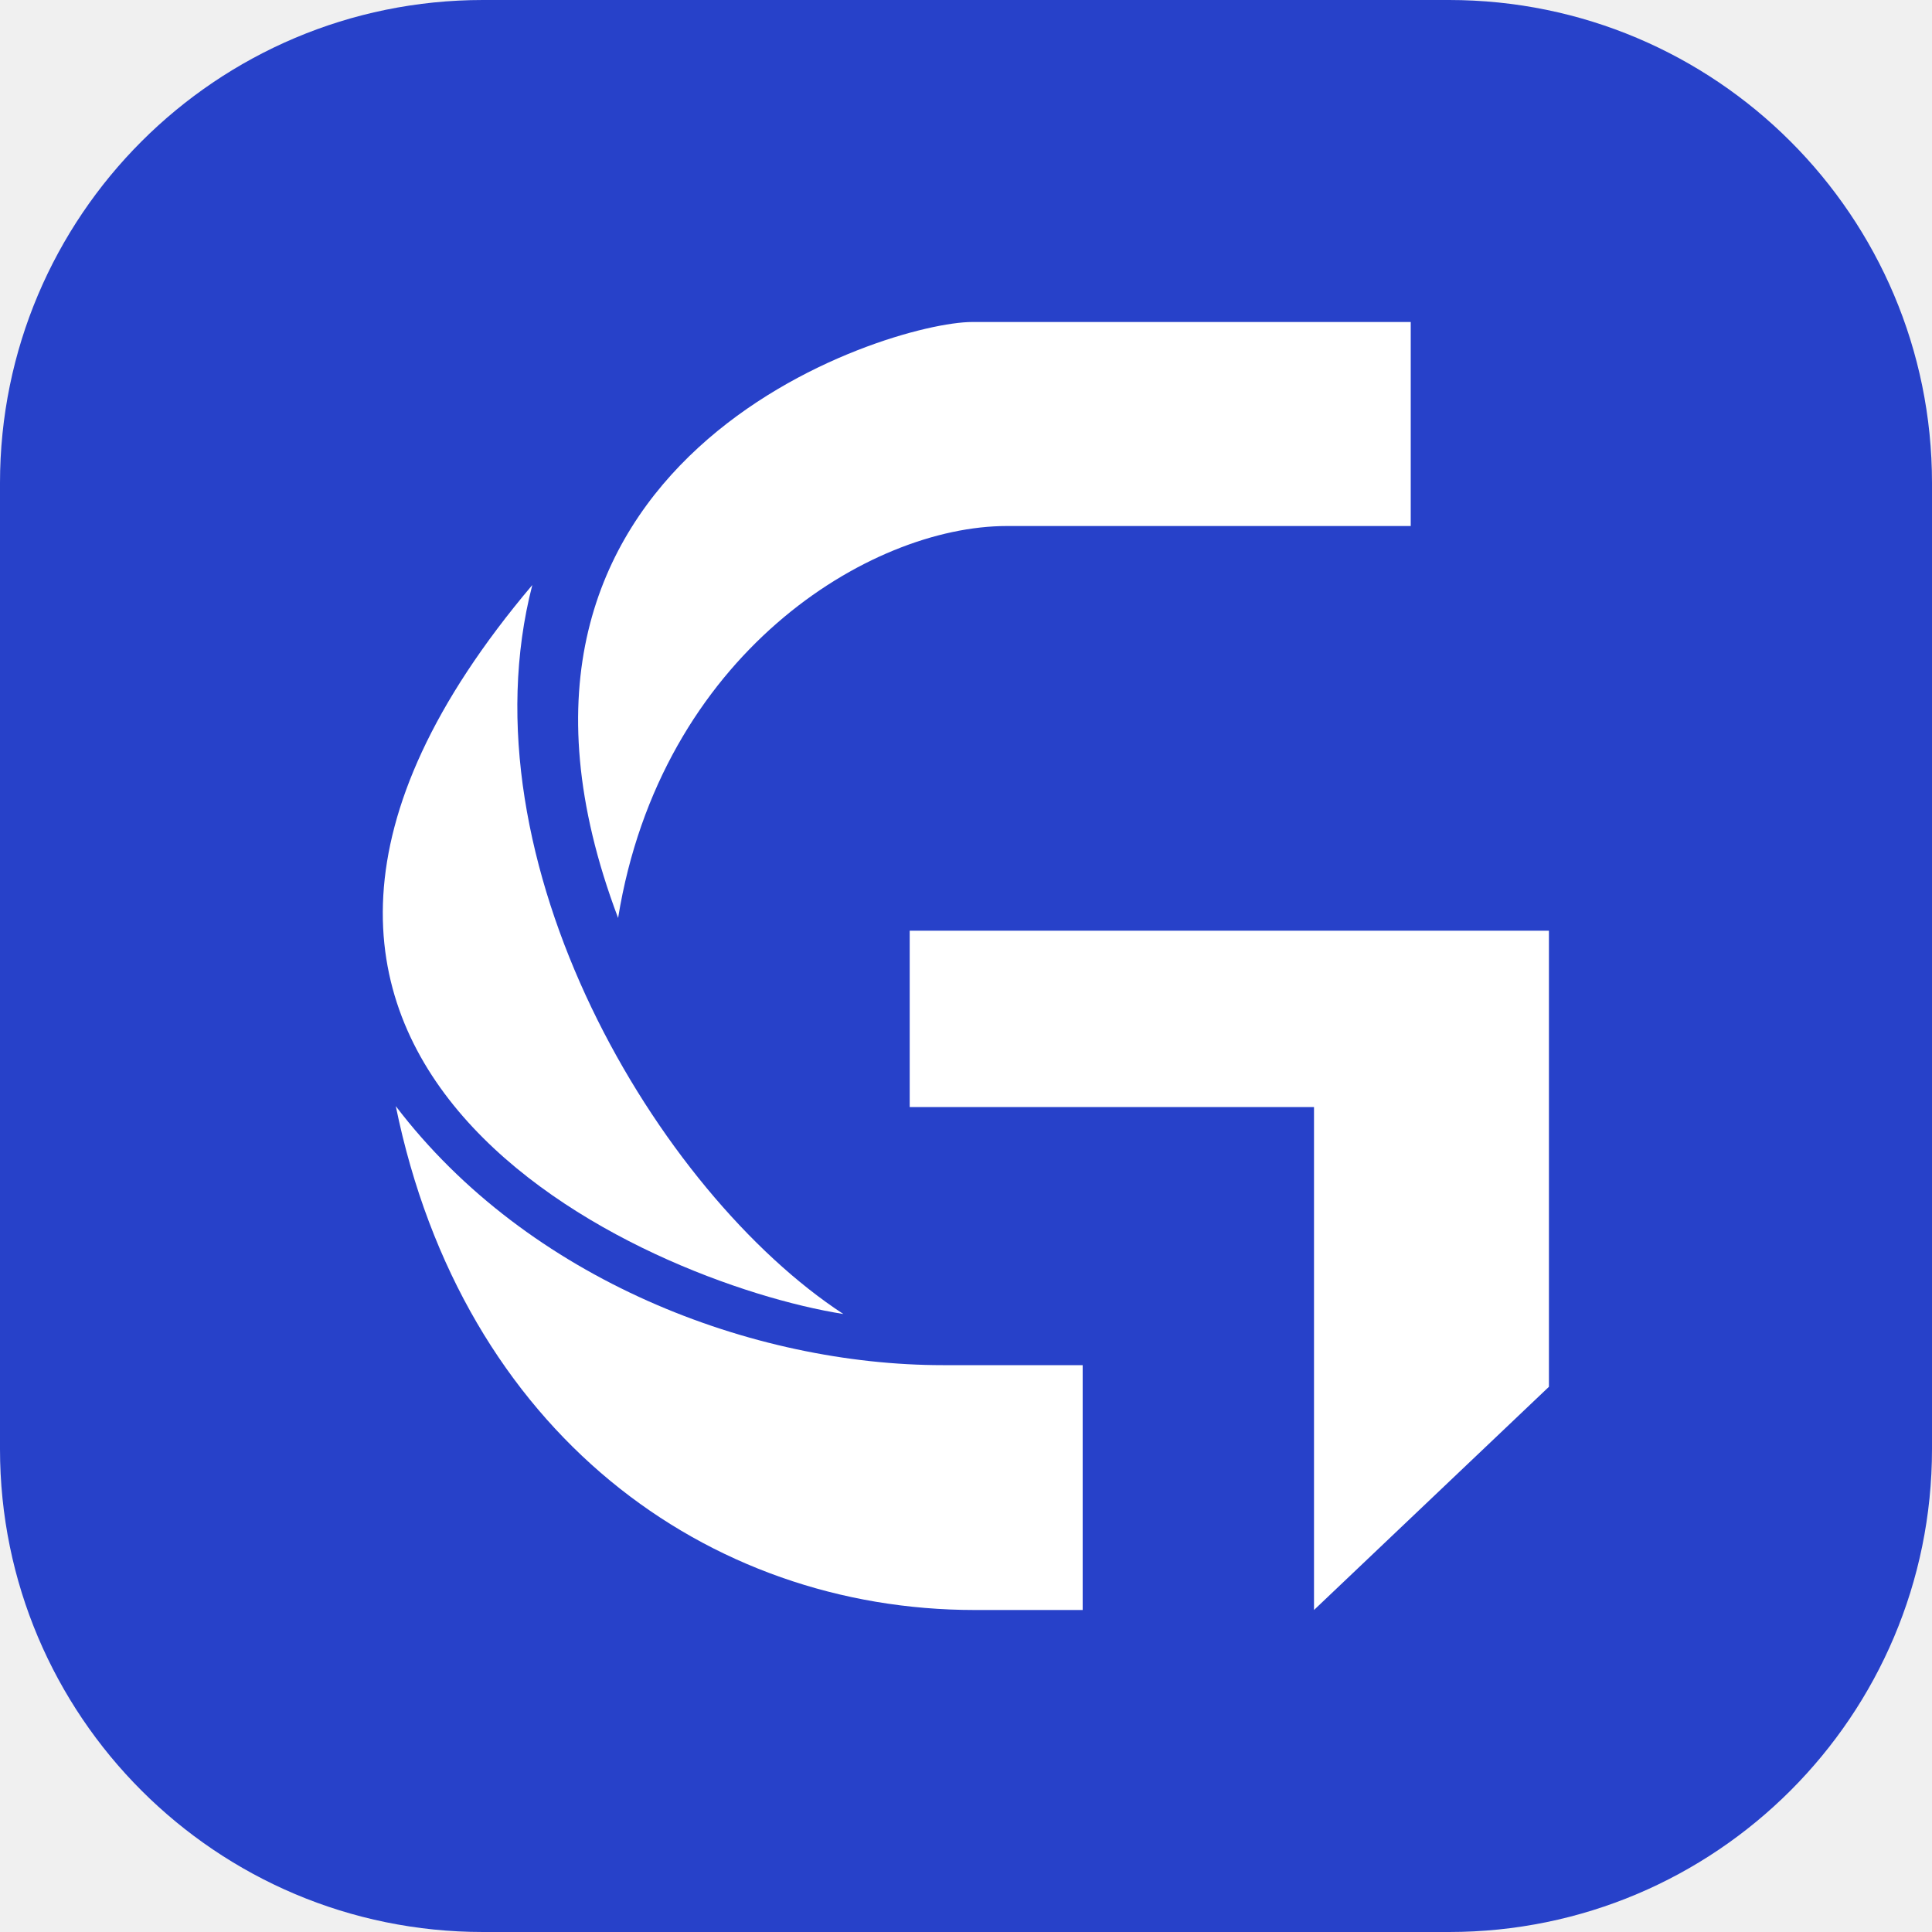
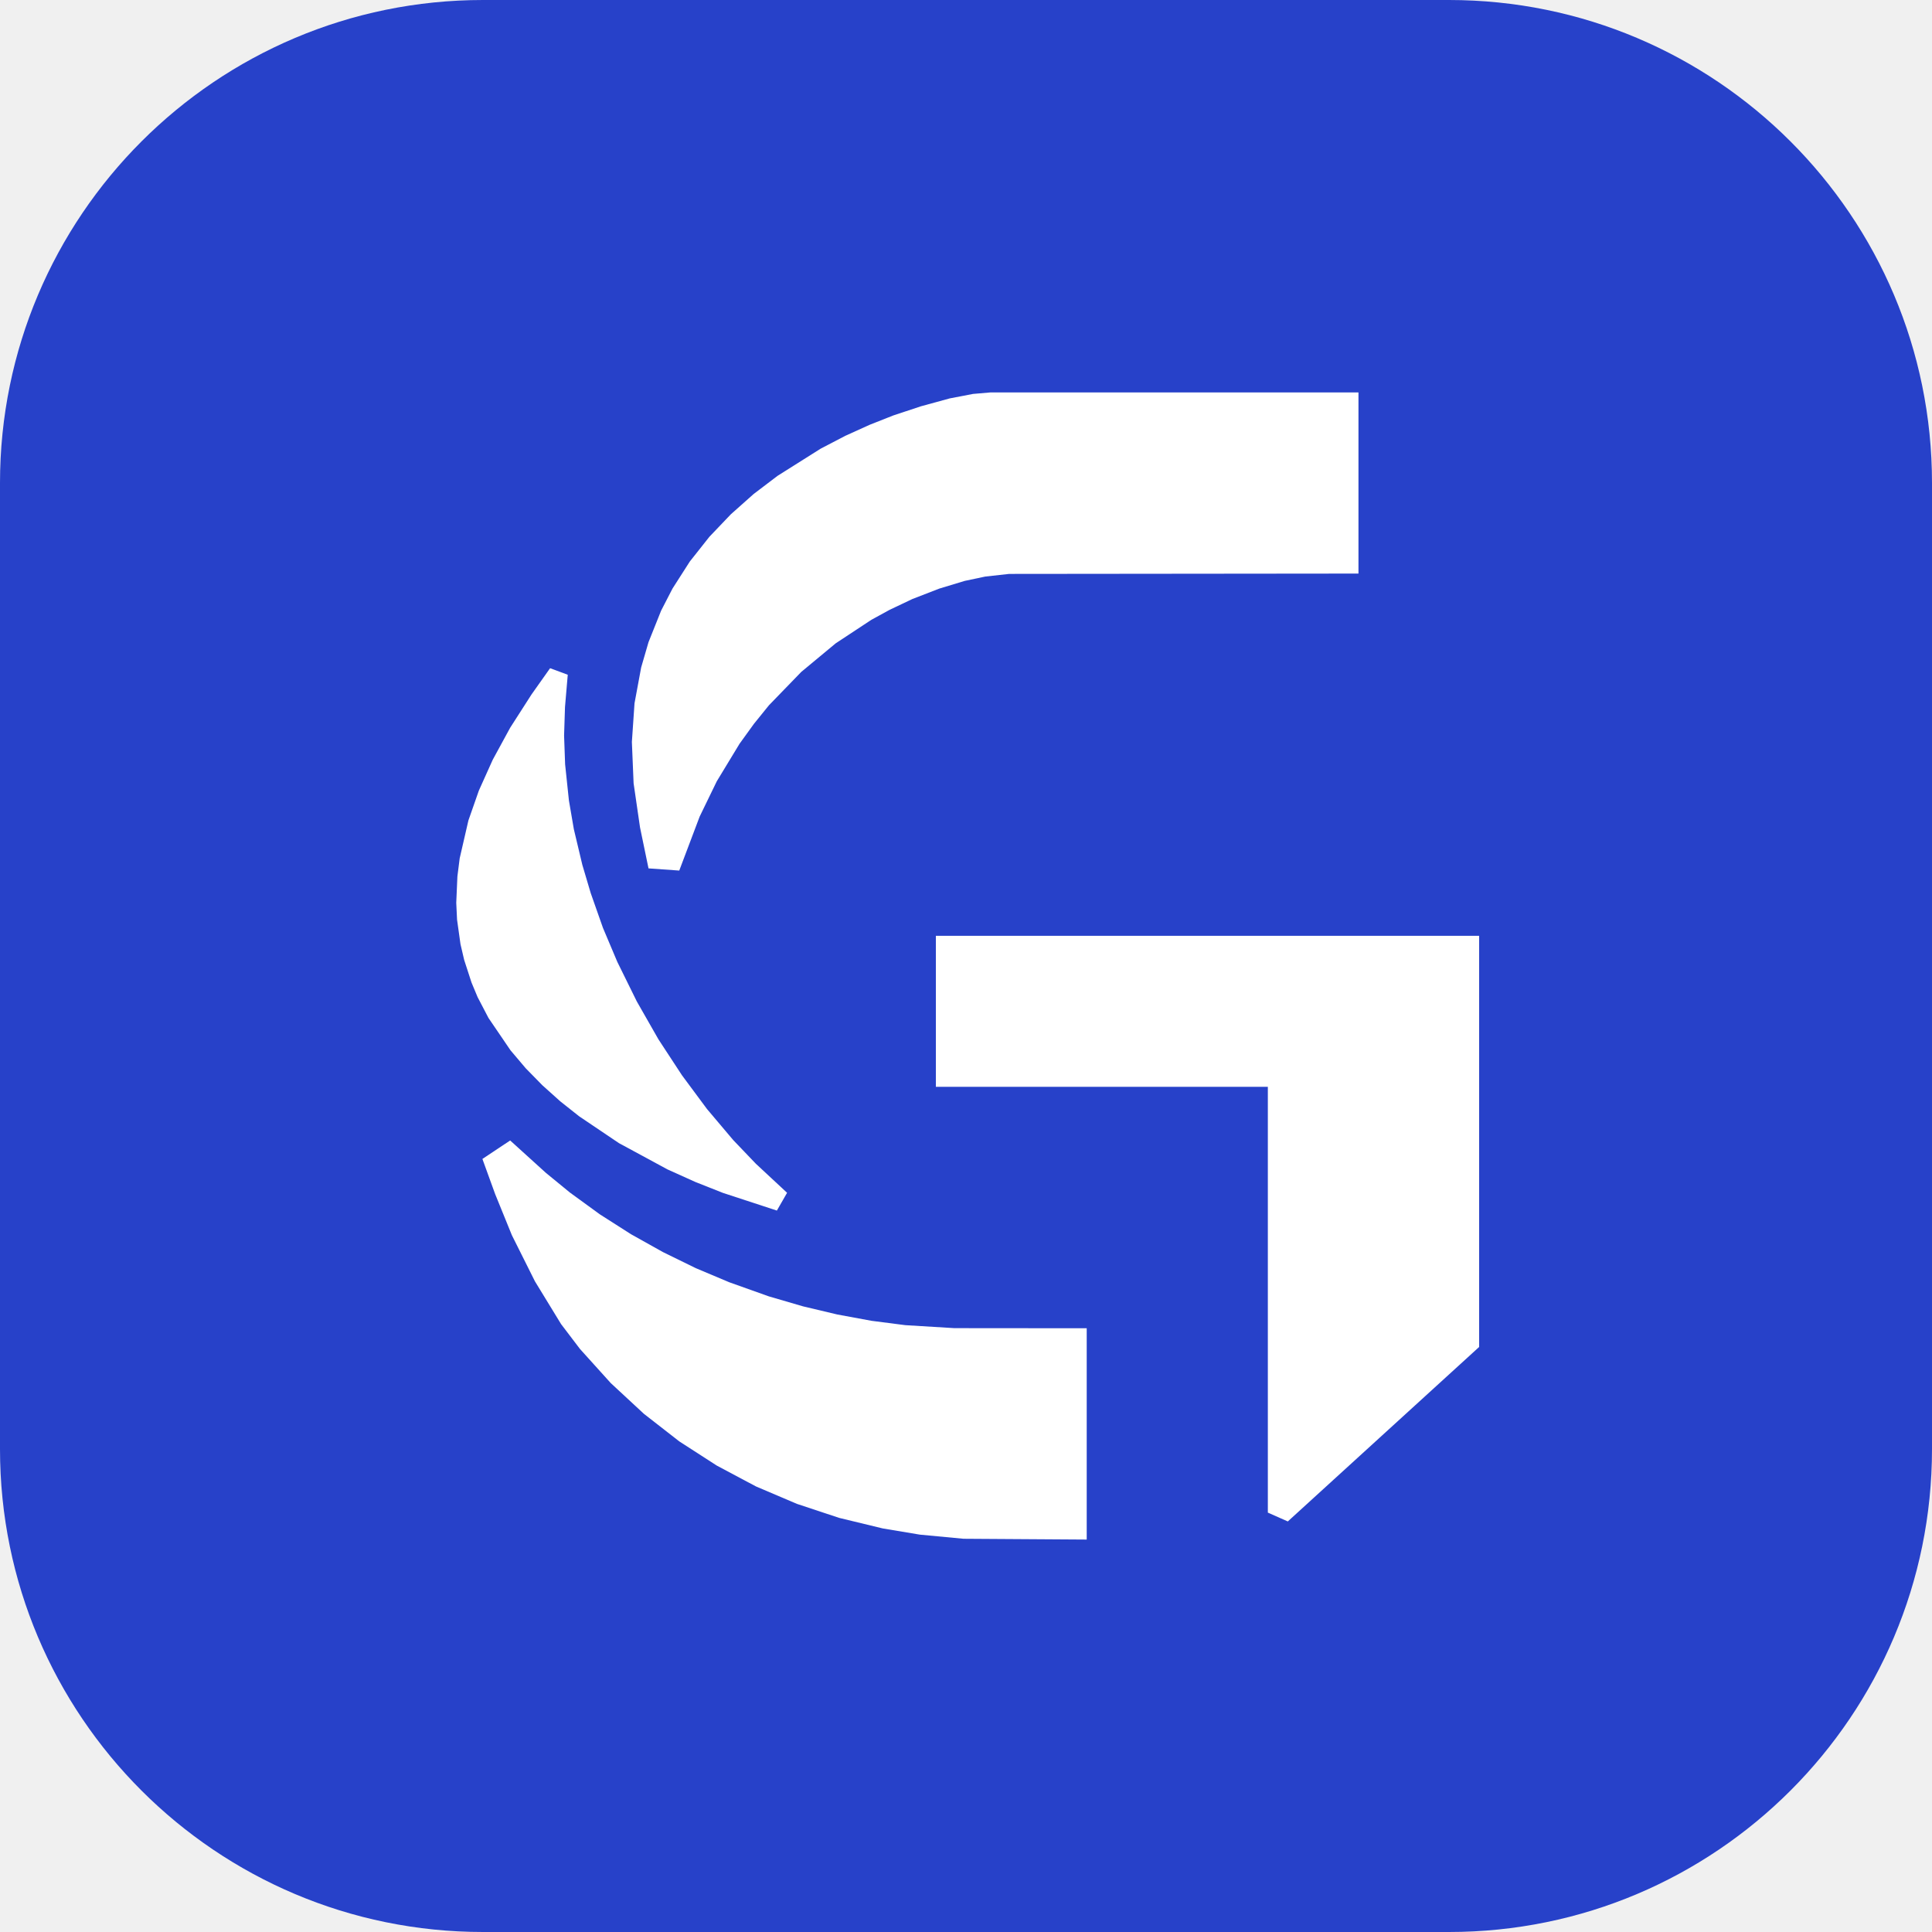
- <svg xmlns="http://www.w3.org/2000/svg" viewBox="0 0 48 48" width="192" height="192" role="img" aria-label="Icoon Groos Personeelsdiensten">
-   <rect id="tile" width="48" height="48" rx="12" fill="#2741C9" />
-   <g id="mark" transform="translate(9.51 8) scale(0.32)">
-     <path id="mark-g" fill="#FFFFFF" d="M18.27 46.27C4.78 10.57 39.22 0 45.76 0H79.81V15.84H48.45C37.76 15.84 21.58 25.83 18.27 46.27ZM1.01 60.88C11.3 74.4 28.75 80.99 43.49 80.99H54.34V100H45.96C25.23 100 6.21 86.29 1.01 60.88ZM40.91 47.26H90.54V82.67L72.3 100V60.95H40.91Z" />
-     <path id="mark-crescent" fill="#FFFFFF" d="M11.61 20.42C6.07 41.87 21.35 67.6 35.76 77.02C20.47 74.6 -19.66 57.39 11.61 20.42Z" />
+ <svg xmlns="http://www.w3.org/2000/svg" viewBox="0 0 64 64" width="256" height="256" shape-rendering="geometricPrecision" role="img" aria-label="Icoon Groos Personeelsdiensten">
+   <rect id="tile" width="64" height="64" rx="16" fill="#2741C9" />
+   <g id="mark" transform="translate(15 13) scale(0.38)">
+     <path id="mark-g" fill="#FFFFFF" d="M19.74 41.68L21.52 36.97L23.01 33.9L25 30.62L26.25 28.89L27.56 27.27L30.38 24.36L33.38 21.87L36.49 19.82L38.08 18.95L40.06 18.01L42.41 17.1L44.62 16.43L46.42 16.05L48.5 15.82L78.95 15.79L78.95 0L46.86 0L45.35 0.13L43.32 0.52L40.8 1.21L38.39 2.01L36.34 2.82L34.22 3.78L32.07 4.9L28.31 7.27L26.23 8.85L24.24 10.62L22.37 12.58L20.66 14.74L19.15 17.1L18.16 19.02L17.06 21.77L16.42 23.97L15.84 27.1L15.61 30.47L15.76 34.07L16.32 37.92L17.06 41.49ZM71.05 60.53L71.05 97.65L72.79 98.42L89.47 83.21L89.47 47.37L42.11 47.37L42.11 60.53ZM3.69 69.88L5.15 73.47L7.16 77.49L9.44 81.22L11.09 83.39L13.77 86.36L16.66 89.04L19.74 91.44L23.01 93.55L26.43 95.37L30 96.89L33.68 98.11L37.48 99.03L40.71 99.57L44.52 99.93L55.26 100L55.26 81.58L43.73 81.57L39.45 81.31L36.5 80.93L33.52 80.38L30.53 79.67L27.55 78.8L24.1 77.57L21.18 76.34L18.32 74.94L15.53 73.38L12.82 71.65L10.21 69.75L8.11 68.03L5 65.21L2.58 66.82Z" />
+     <path id="mark-crescent" fill="#FFFFFF" d="M10.02 24.61L8.48 24.04L6.86 26.33L5 29.23L3.48 32.02L2.27 34.71L1.36 37.31L0.6 40.61L0.4 42.19L0.3 44.49L0.37 45.96L0.67 48.1L0.99 49.47L1.63 51.44L2.16 52.71L3.11 54.53L5.03 57.35L6.36 58.92L7.81 60.4L9.37 61.8L11.01 63.1L14.48 65.44L18.71 67.73L21.15 68.83L23.55 69.78L28.25 71.32L29.14 69.77L26.42 67.24L24.45 65.18L22.16 62.47L19.98 59.53L17.93 56.4L16.04 53.09L14.34 49.64L13.09 46.68L12.02 43.64L11.29 41.18L10.55 38.07L10.12 35.56L9.79 32.42L9.7 29.91L9.78 27.42Z" />
  </g>
</svg>
